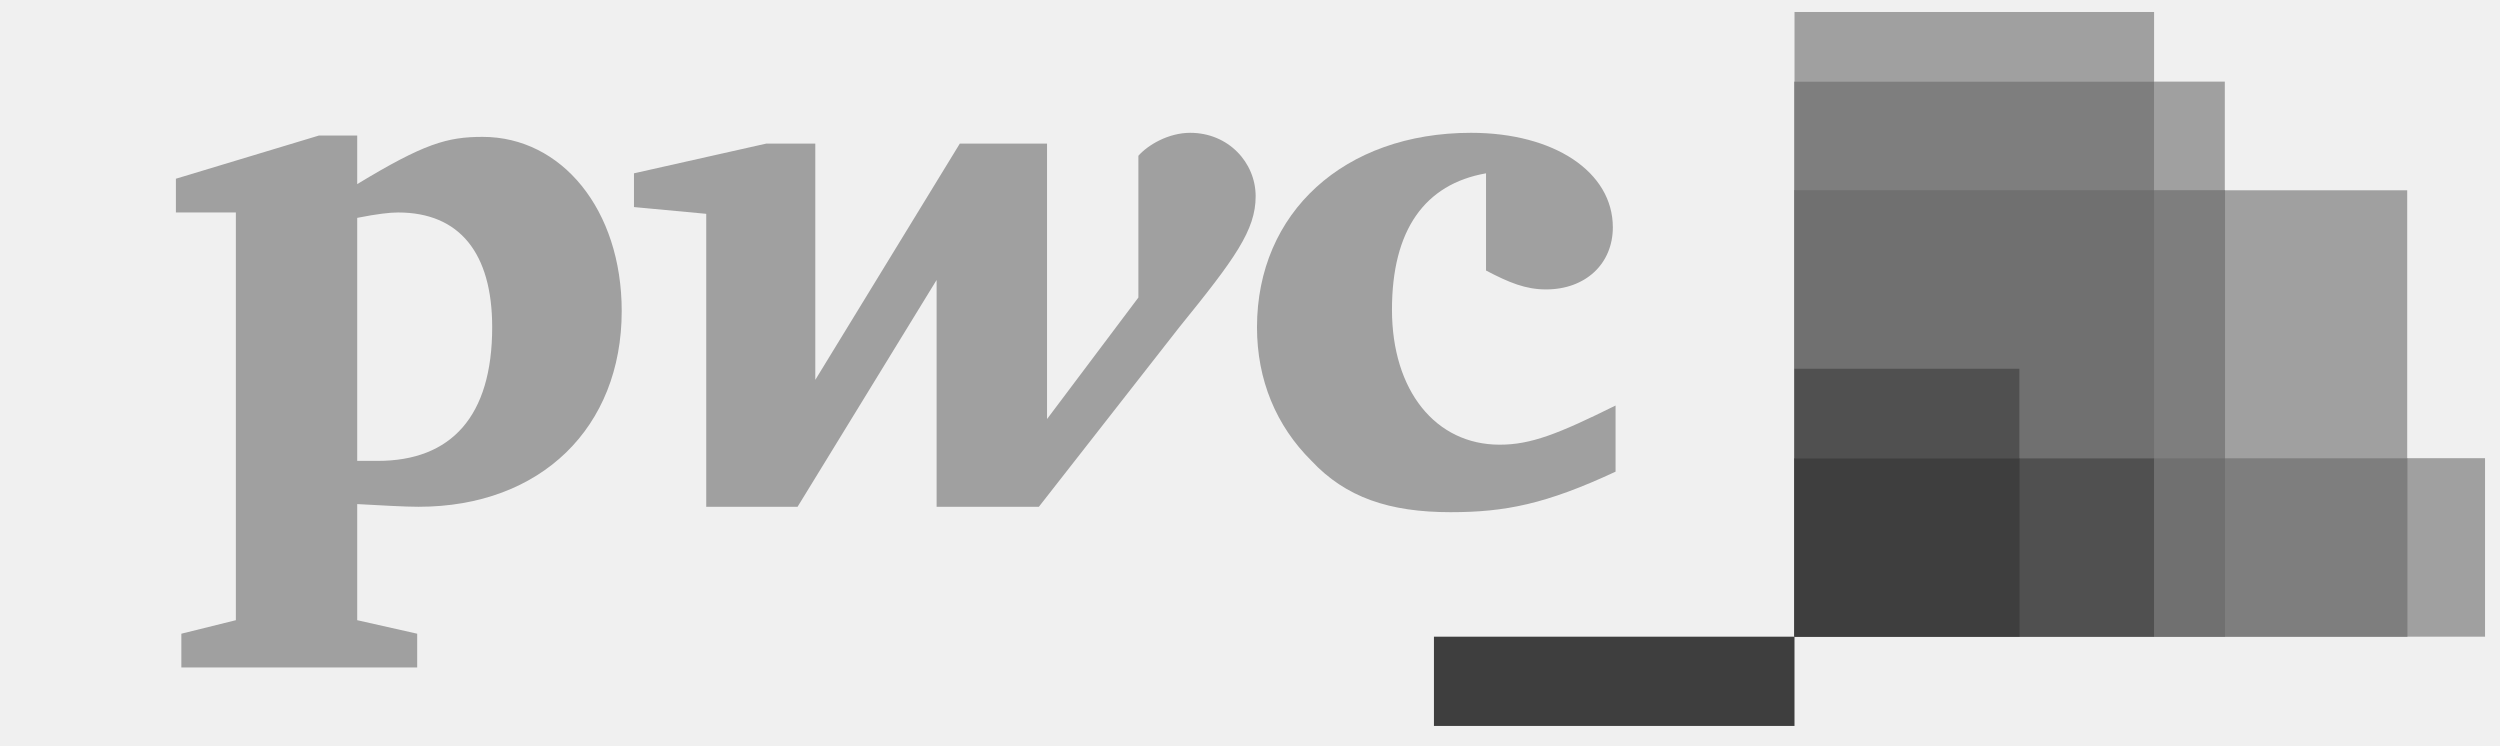
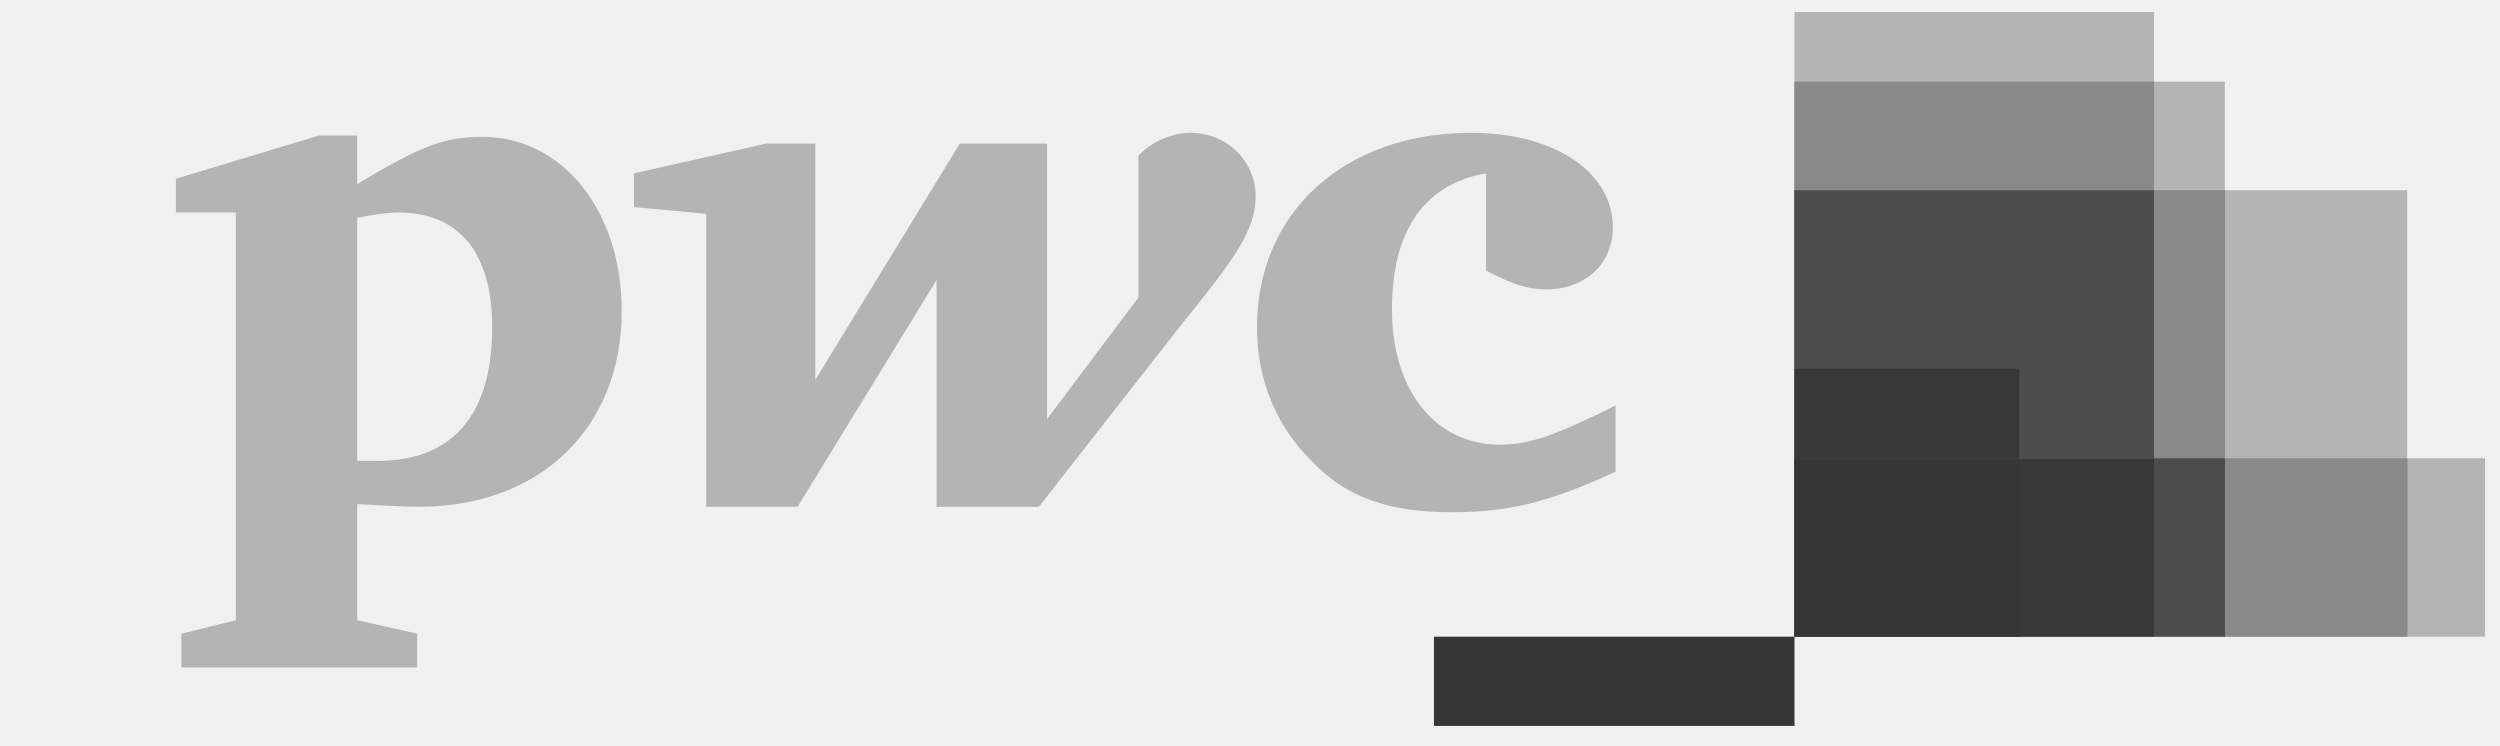
<svg xmlns="http://www.w3.org/2000/svg" width="104" height="31" viewBox="0 0 104 31" fill="none">
  <g clip-path="url(#clip0_114_234)">
    <mask id="mask0_114_234" style="mask-type:luminance" maskUnits="userSpaceOnUse" x="-3" y="0" width="107" height="62">
      <path d="M103.945 0.494H-2.775V61.026H103.945V0.494Z" fill="white" />
    </mask>
    <g mask="url(#mask0_114_234)">
-       <path d="M103.945 26.486H74.652V19.061H103.945V26.486Z" fill="#A0A0A0" />
-       <path d="M100.14 26.486H74.652V7.916H100.14V26.486Z" fill="#A0A0A0" />
-       <path d="M89.61 26.486H74.652V0.495H89.61V26.486Z" fill="#A0A0A0" />
-       <path d="M92.552 26.486H74.652V3.395H92.552V26.486Z" fill="#A0A0A0" />
-       <path d="M74.647 3.399V26.484H89.608V3.399H74.647Z" fill="#7E7E7E" />
-       <path d="M59.652 26.486H74.651V30.199H59.652V26.486Z" fill="#3E3E3E" />
-       <path d="M89.52 7.912V19.113H92.561V7.912H89.52Z" fill="#7E7E7E" />
-       <path d="M74.647 7.912V26.484H89.608V7.912H74.647Z" fill="#707070" />
-       <path d="M84.006 19.185H74.652V15.34H84.006V19.185Z" fill="#505050" />
-       <path d="M74.647 19.066V26.484H100.149V19.066H74.647Z" fill="#7E7E7E" />
-       <path d="M89.592 19.066V26.484H92.561V19.066H89.592Z" fill="#707070" />
-       <path d="M74.647 19.066V26.484H89.608V19.066H74.647Z" fill="#505050" />
-       <path d="M74.647 19.066V26.484H84.015V19.066H74.647Z" fill="#3E3E3E" />
-       <path d="M61.819 7.21C59.267 7.659 57.906 9.569 57.906 12.882C57.906 16.252 59.721 18.499 62.386 18.499C63.691 18.499 64.825 18.049 67.207 16.87C67.207 19.622 67.207 19.622 67.207 19.622C64.315 20.97 62.614 21.307 60.345 21.307C57.793 21.307 55.978 20.689 54.56 19.173C53.085 17.712 52.291 15.803 52.291 13.613C52.291 8.839 55.921 5.525 61.196 5.525C64.655 5.525 67.094 7.154 67.094 9.456C67.094 10.973 65.96 12.04 64.315 12.04C63.464 12.04 62.783 11.759 61.819 11.254" fill="#A0A0A0" />
-       <path d="M49.059 13.613C51.384 10.748 52.235 9.569 52.235 8.165C52.235 6.761 51.1 5.525 49.512 5.525C48.605 5.525 47.754 6.03 47.357 6.48C47.357 12.377 47.357 12.377 47.357 12.377C43.557 17.432 43.557 17.432 43.557 17.432C43.557 5.974 43.557 5.974 43.557 5.974C39.928 5.974 39.928 5.974 39.928 5.974C33.916 15.803 33.916 15.803 33.916 15.803C33.916 5.974 33.916 5.974 33.916 5.974C31.874 5.974 31.874 5.974 31.874 5.974C26.373 7.21 26.373 7.21 26.373 7.21C26.373 8.614 26.373 8.614 26.373 8.614C29.379 8.895 29.379 8.895 29.379 8.895C29.379 21.082 29.379 21.082 29.379 21.082C33.179 21.082 33.179 21.082 33.179 21.082C38.963 11.647 38.963 11.647 38.963 11.647C38.963 21.082 38.963 21.082 38.963 21.082C43.217 21.082 43.217 21.082 43.217 21.082" fill="#A0A0A0" />
-       <path d="M14.86 19.173C15.314 19.173 15.427 19.173 15.711 19.173C18.773 19.173 20.475 17.32 20.475 13.613C20.475 10.524 19.113 8.839 16.561 8.839C16.221 8.839 15.711 8.895 14.86 9.063V19.173ZM14.86 25.8C17.355 26.362 17.355 26.362 17.355 26.362C17.355 27.766 17.355 27.766 17.355 27.766C7.544 27.766 7.544 27.766 7.544 27.766C7.544 26.362 7.544 26.362 7.544 26.362C9.812 25.8 9.812 25.8 9.812 25.8C9.812 8.839 9.812 8.839 9.812 8.839C7.317 8.839 7.317 8.839 7.317 8.839C7.317 7.435 7.317 7.435 7.317 7.435C13.272 5.637 13.272 5.637 13.272 5.637C14.86 5.637 14.86 5.637 14.86 5.637C14.86 7.659 14.86 7.659 14.86 7.659C17.639 5.974 18.603 5.694 20.078 5.694C23.367 5.694 25.863 8.726 25.863 12.939C25.863 17.769 22.516 21.082 17.412 21.082C16.845 21.082 15.881 21.026 14.86 20.97" fill="#A0A0A0" />
+       <path d="M103.945 26.486H74.652V19.061H103.945V26.486Z" fill="#B4B4B4" />
+       <path d="M100.14 26.486H74.652V7.916H100.14V26.486Z" fill="#B4B4B4" />
+       <path d="M89.61 26.486H74.652V0.495H89.61V26.486Z" fill="#B4B4B4" />
+       <path d="M92.552 26.486H74.652V3.395H92.552V26.486Z" fill="#B4B4B4" />
+       <path d="M74.647 3.399V26.484H89.608V3.399H74.647Z" fill="#898989" />
+       <path d="M59.652 26.486H74.651V30.199H59.652V26.486Z" fill="#363636" />
+       <path d="M89.52 7.912V19.113H92.561V7.912H89.52Z" fill="#898989" />
+       <path d="M74.647 7.912V26.484H89.608V7.912H74.647Z" fill="#4D4D4D" />
+       <path d="M84.006 19.185H74.652V15.34H84.006V19.185Z" fill="#383838" />
+       <path d="M74.647 19.066V26.484H100.149V19.066H74.647Z" fill="#898989" />
+       <path d="M89.592 19.066V26.484H92.561V19.066H89.592Z" fill="#4D4D4D" />
+       <path d="M74.647 19.066V26.484H89.608V19.066H74.647Z" fill="#383838" />
+       <path d="M74.647 19.066V26.484H84.015V19.066H74.647Z" fill="#363636" />
+       <path d="M61.819 7.21C59.267 7.659 57.906 9.569 57.906 12.882C57.906 16.252 59.721 18.499 62.386 18.499C63.691 18.499 64.825 18.049 67.207 16.87C67.207 19.622 67.207 19.622 67.207 19.622C64.315 20.97 62.614 21.307 60.345 21.307C57.793 21.307 55.978 20.689 54.56 19.173C53.085 17.712 52.291 15.803 52.291 13.613C52.291 8.839 55.921 5.525 61.196 5.525C64.655 5.525 67.094 7.154 67.094 9.456C67.094 10.973 65.96 12.04 64.315 12.04C63.464 12.04 62.783 11.759 61.819 11.254" fill="#B4B4B4" />
+       <path d="M49.059 13.613C51.384 10.748 52.235 9.569 52.235 8.165C52.235 6.761 51.1 5.525 49.512 5.525C48.605 5.525 47.754 6.03 47.357 6.48C47.357 12.377 47.357 12.377 47.357 12.377C43.557 17.432 43.557 17.432 43.557 17.432C43.557 5.974 43.557 5.974 43.557 5.974C39.928 5.974 39.928 5.974 39.928 5.974C33.916 15.803 33.916 15.803 33.916 15.803C33.916 5.974 33.916 5.974 33.916 5.974C31.874 5.974 31.874 5.974 31.874 5.974C26.373 7.21 26.373 7.21 26.373 7.21C26.373 8.614 26.373 8.614 26.373 8.614C29.379 8.895 29.379 8.895 29.379 8.895C29.379 21.082 29.379 21.082 29.379 21.082C33.179 21.082 33.179 21.082 33.179 21.082C38.963 11.647 38.963 11.647 38.963 11.647C38.963 21.082 38.963 21.082 38.963 21.082C43.217 21.082 43.217 21.082 43.217 21.082" fill="#B4B4B4" />
+       <path d="M14.86 19.173C15.314 19.173 15.427 19.173 15.711 19.173C18.773 19.173 20.475 17.32 20.475 13.613C20.475 10.524 19.113 8.839 16.561 8.839C16.221 8.839 15.711 8.895 14.86 9.063V19.173ZM14.86 25.8C17.355 26.362 17.355 26.362 17.355 26.362C17.355 27.766 17.355 27.766 17.355 27.766C7.544 27.766 7.544 27.766 7.544 27.766C7.544 26.362 7.544 26.362 7.544 26.362C9.812 25.8 9.812 25.8 9.812 25.8C9.812 8.839 9.812 8.839 9.812 8.839C7.317 8.839 7.317 8.839 7.317 8.839C7.317 7.435 7.317 7.435 7.317 7.435C13.272 5.637 13.272 5.637 13.272 5.637C14.86 5.637 14.86 5.637 14.86 5.637C14.86 7.659 14.86 7.659 14.86 7.659C17.639 5.974 18.603 5.694 20.078 5.694C23.367 5.694 25.863 8.726 25.863 12.939C25.863 17.769 22.516 21.082 17.412 21.082C16.845 21.082 15.881 21.026 14.86 20.97" fill="#B4B4B4" />
    </g>
  </g>
  <defs>
    <clipPath id="clip0_114_234">
      <rect width="103" height="30" fill="white" transform="translate(0.384766 0.260132)" />
    </clipPath>
  </defs>
</svg>
